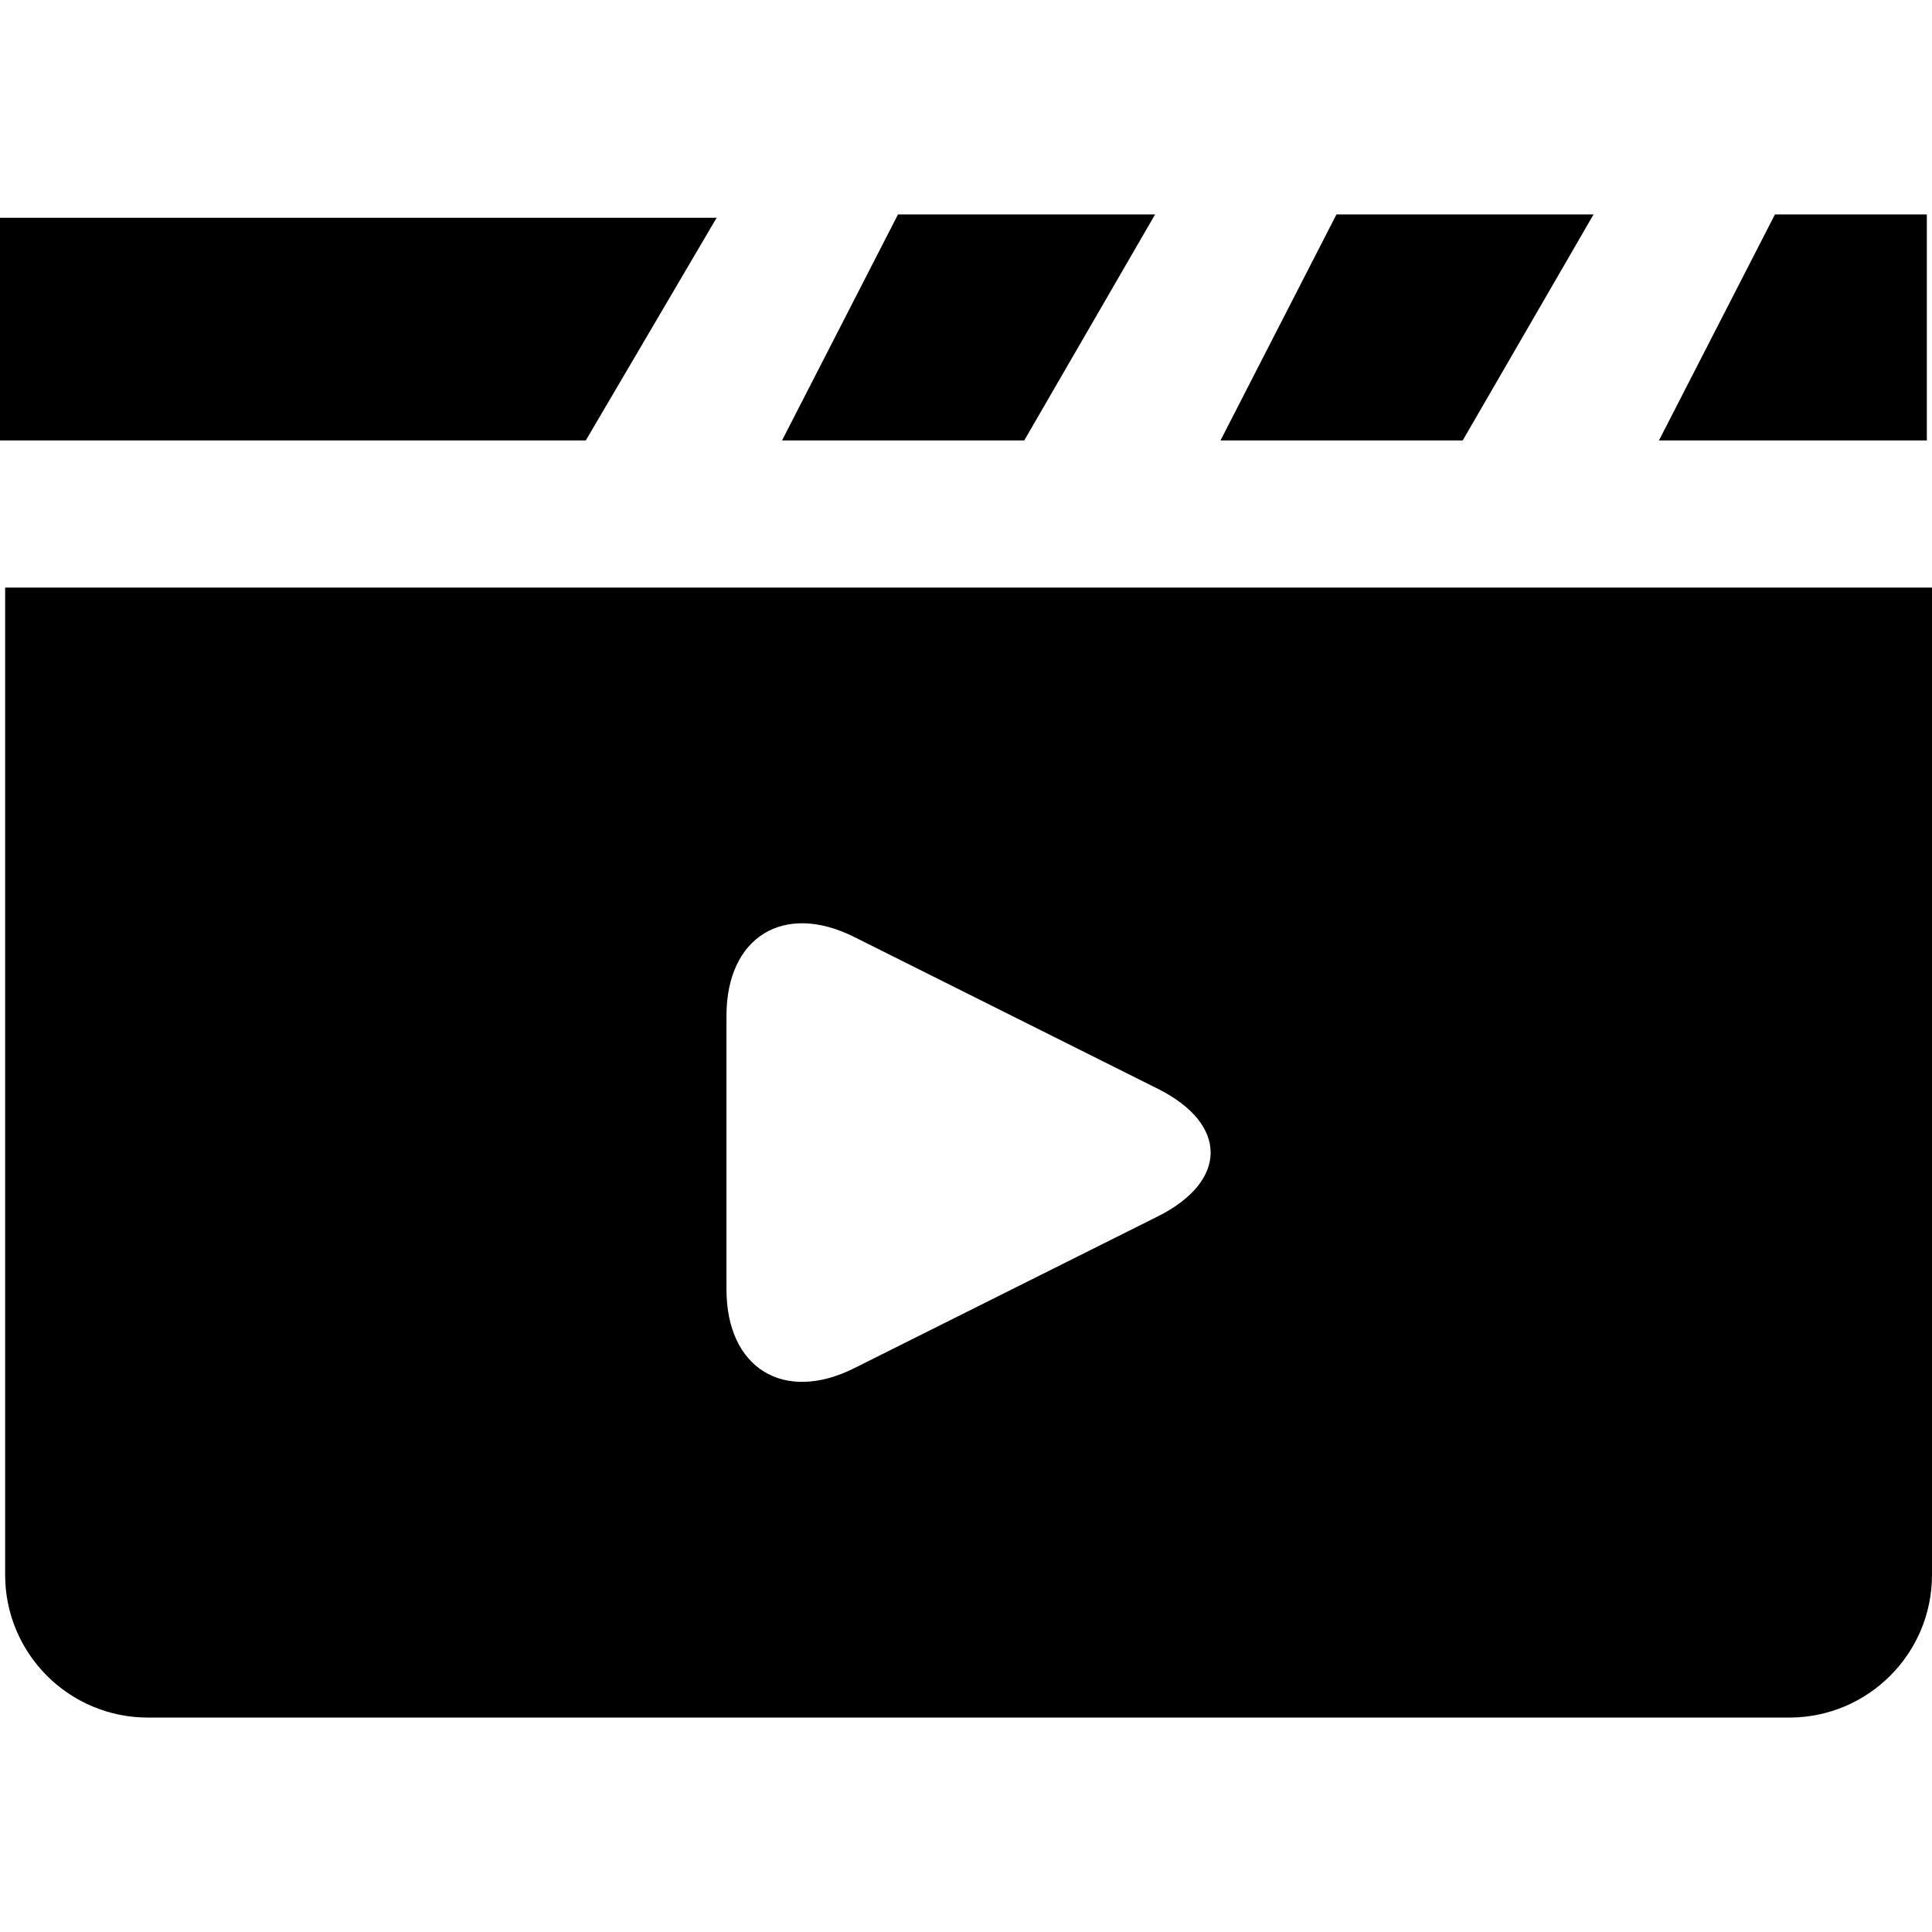
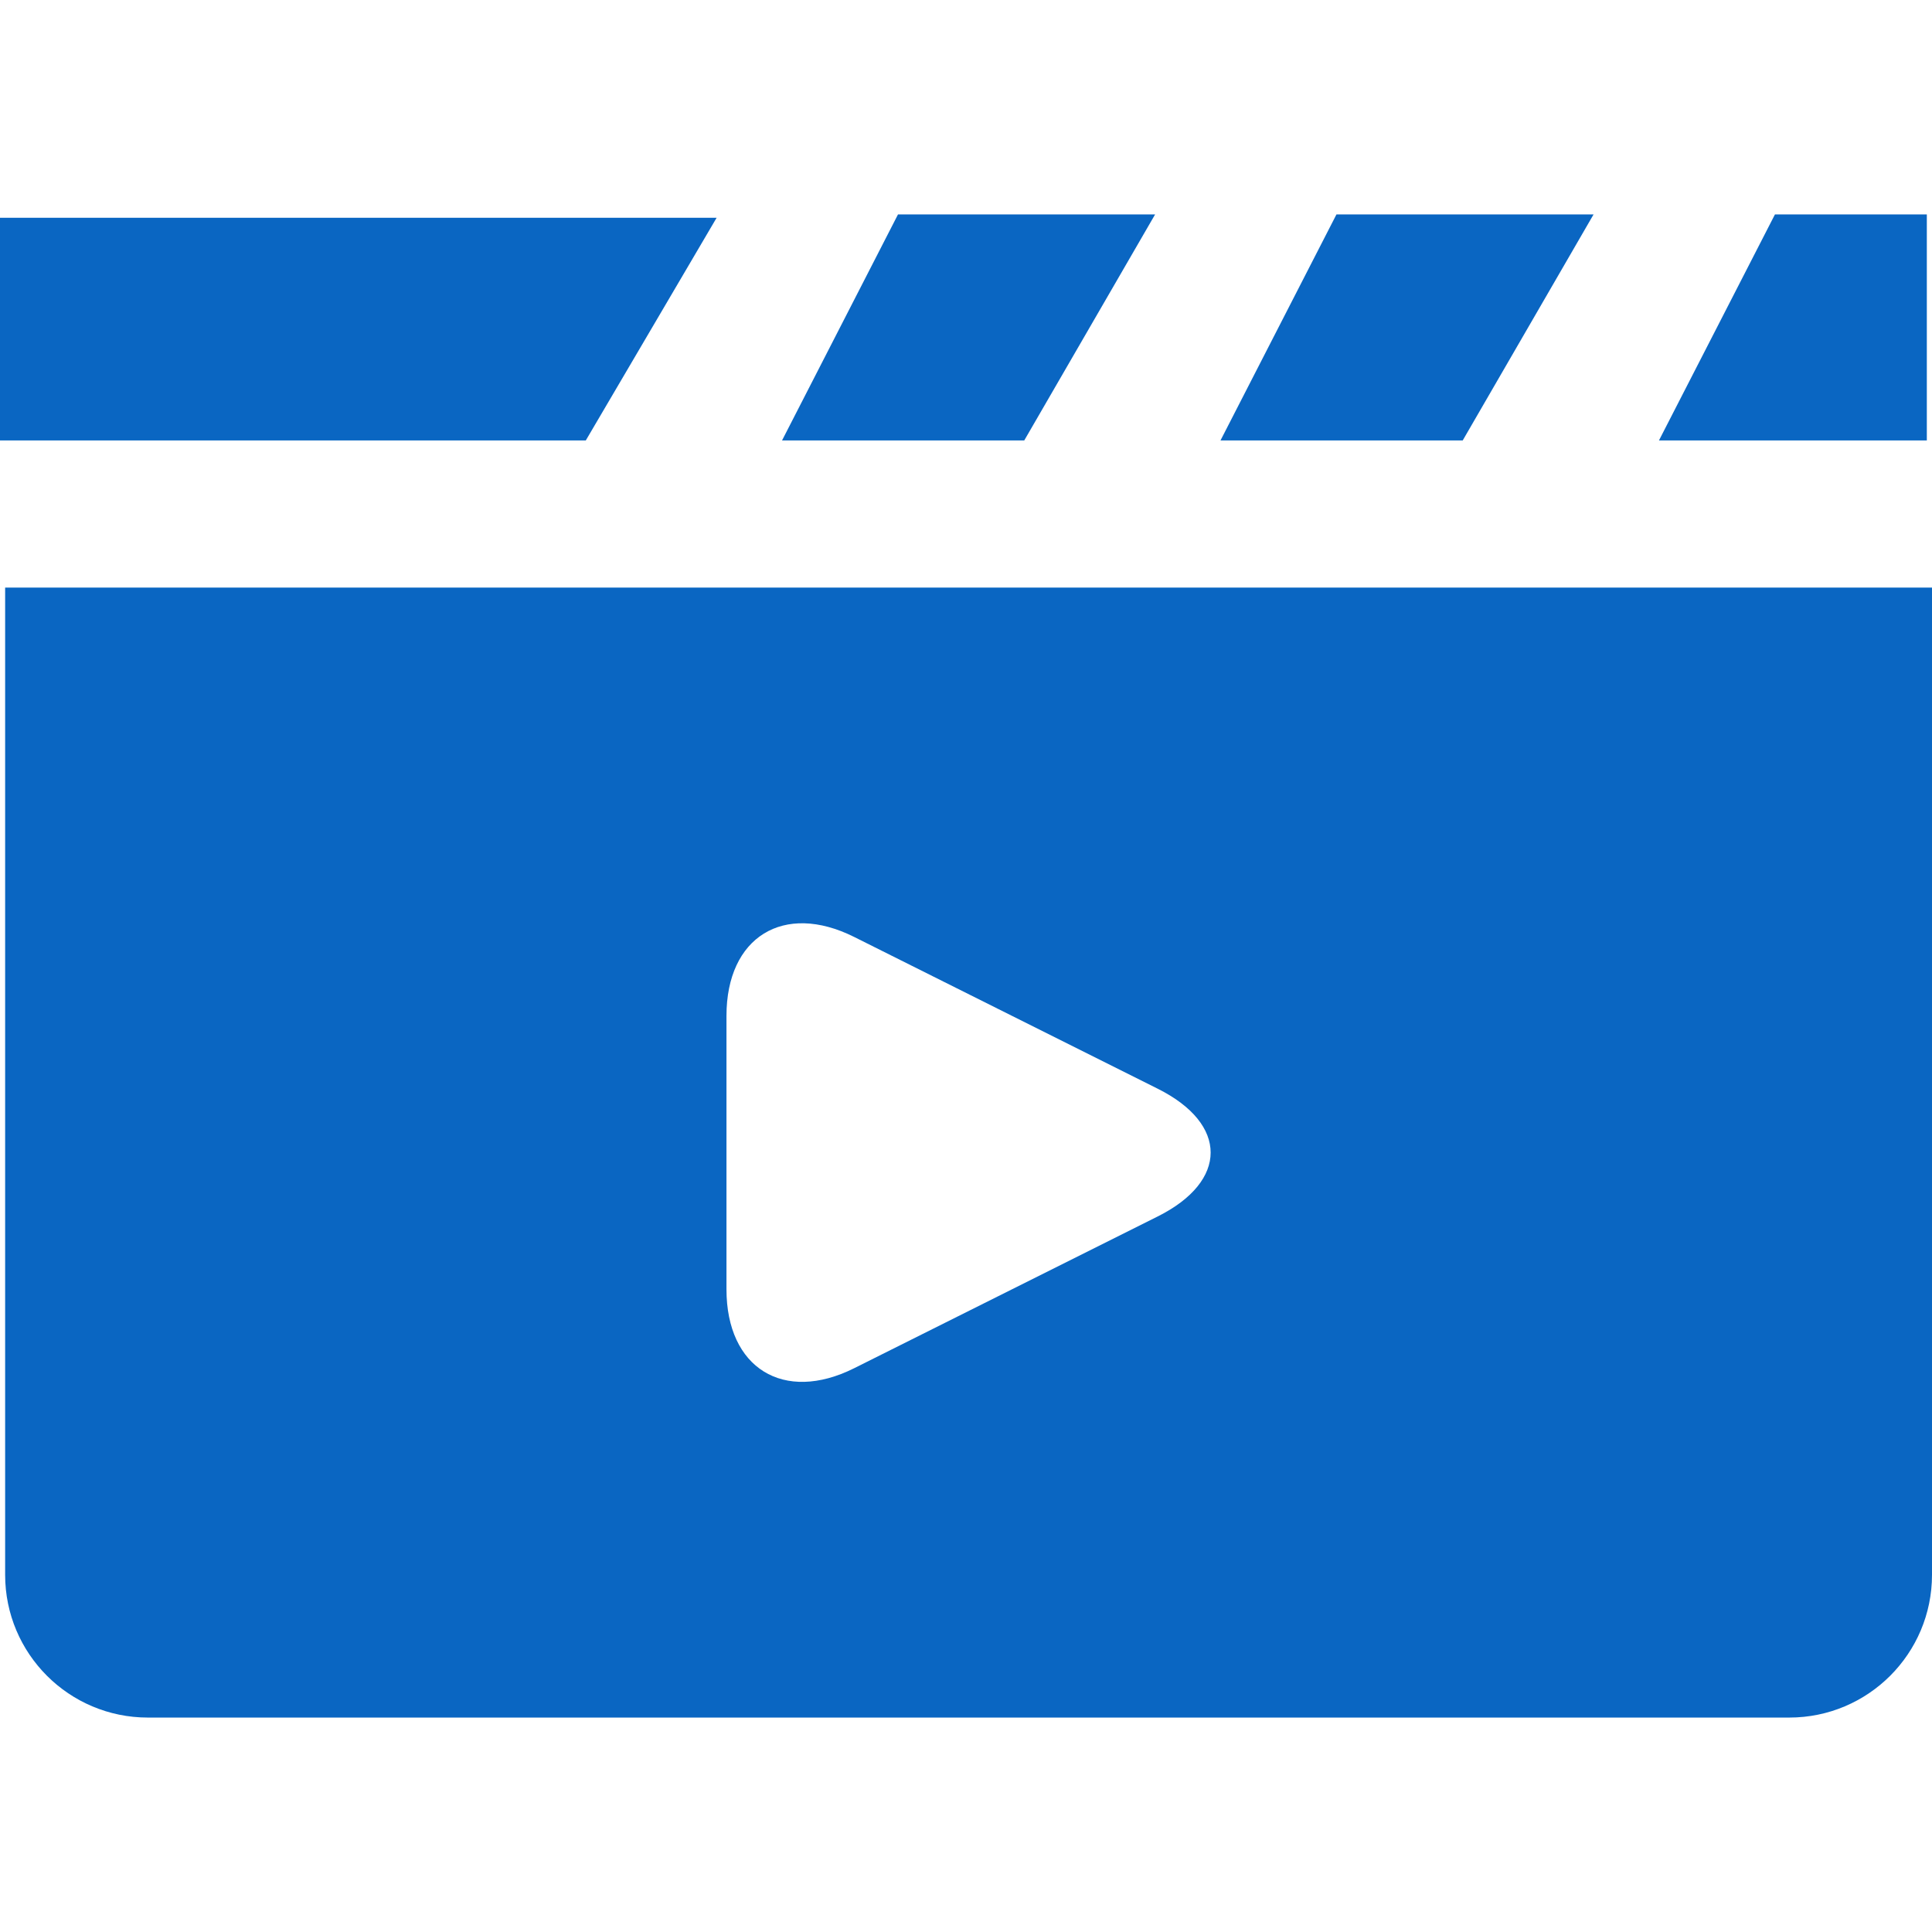
- <svg xmlns="http://www.w3.org/2000/svg" version="1.1" id="Capa_1" x="0px" y="0px" width="56.401px" height="56.4px" viewBox="0 0 56.401 56.4" style="enable-background:new 0 0 56.401 56.4;" xml:space="preserve">
+ <svg xmlns="http://www.w3.org/2000/svg" version="1.1" id="Capa_1" x="0px" y="0px" width="56.401px" height="56.4px" viewBox="0 0 56.401 56.4" fill="#0a66c2" style="enable-background:new 0 0 56.401 56.4;" xml:space="preserve">
  <g>
    <g>
      <polygon points="33.721,6.26 26.215,6.26 22.83,12.858 29.901,12.858   " />
      <polygon points="46.521,6.26 39.015,6.26 35.63,12.858 42.701,12.858   " />
      <polygon points="56.25,6.26 51.816,6.26 48.43,12.858 56.25,12.858   " />
      <polygon points="20.92,6.358 0,6.358 0,8.214 0,12.858 17.101,12.858   " />
      <path d="M0.15,45.974c0,2.302,1.866,4.167,4.167,4.167h47.917c2.301,0,4.167-1.865,4.167-4.167V17.154H0.15V45.974z     M21.208,29.655c0-2.301,1.669-3.332,3.727-2.303l8.864,4.432c2.058,1.028,2.058,2.697,0,3.727l-8.864,4.432    c-2.058,1.028-3.727-0.003-3.727-2.303V29.655z" />
    </g>
  </g>
  <g>
</g>
  <g>
</g>
  <g>
</g>
  <g>
</g>
  <g>
</g>
  <g>
</g>
  <g>
</g>
  <g>
</g>
  <g>
</g>
  <g>
</g>
  <g>
</g>
  <g>
</g>
  <g>
</g>
  <g>
</g>
  <g>
</g>
</svg>
